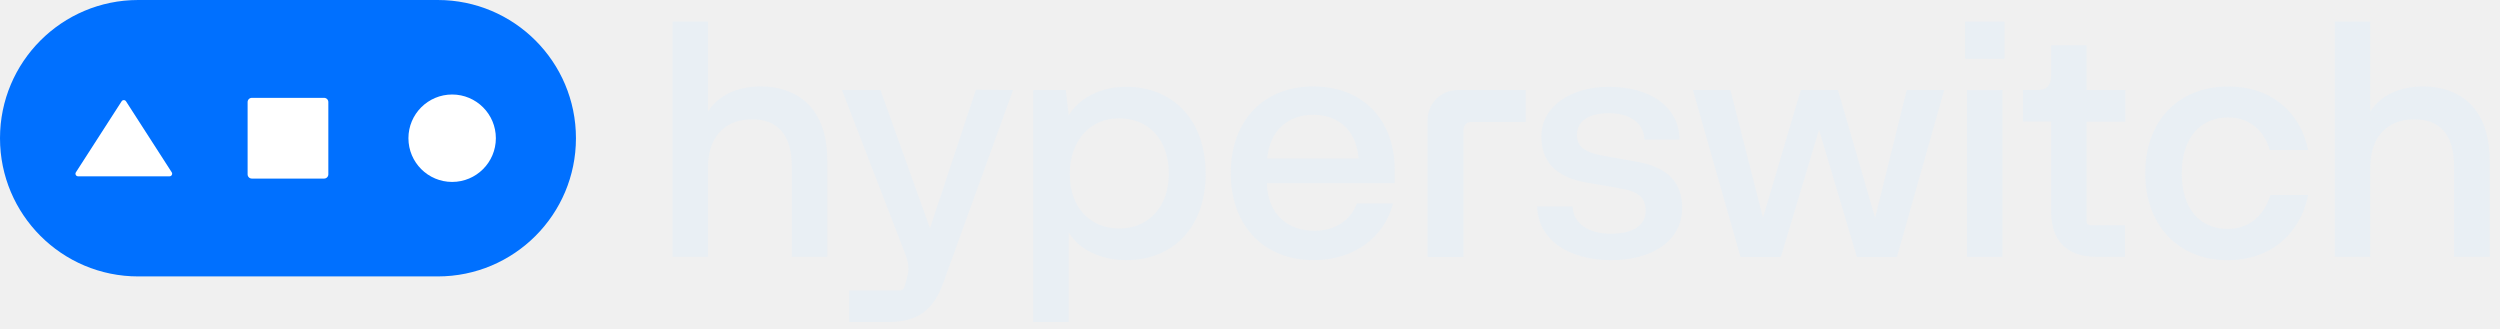
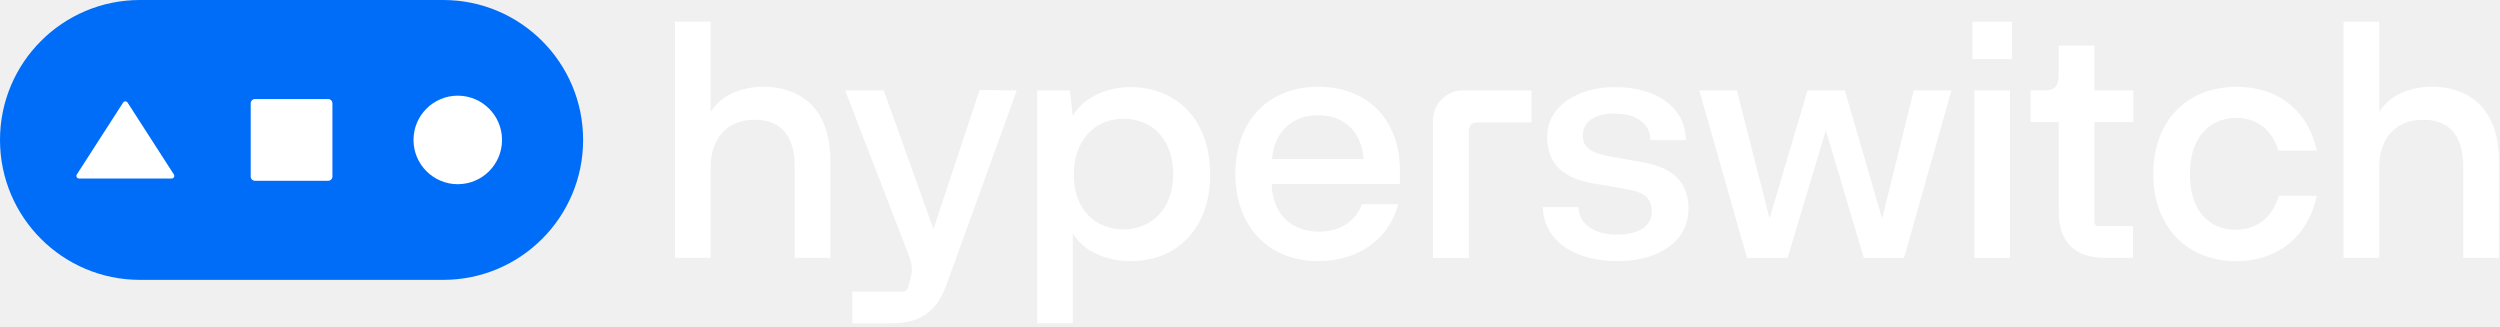
- <svg xmlns="http://www.w3.org/2000/svg" width="221" height="29" viewBox="0 0 221 29" fill="none">
-   <g clip-path="url(#clip0_7_866)">
-     <path d="M106.582 15.361C106.582 20.144 103.644 22.995 99.58 22.995C97.332 22.995 95.375 22.073 94.481 20.547V28.468H91.339V7.96H94.219L94.478 10.207C95.372 8.681 97.272 7.672 99.577 7.672C103.495 7.672 106.579 10.409 106.579 15.364L106.582 15.361ZM103.325 15.361C103.325 12.337 101.54 10.463 98.945 10.463C96.467 10.434 94.567 12.334 94.567 15.39C94.567 18.445 96.47 20.201 98.945 20.201C101.42 20.201 103.325 18.388 103.325 15.361Z" fill="#E9EFF4" />
-     <path d="M123.291 16.197H111.997C112.055 18.963 113.869 20.403 116.174 20.403C117.901 20.403 119.344 19.595 119.948 17.982H123.147C122.368 20.977 119.718 22.995 116.116 22.995C111.707 22.995 108.798 19.943 108.798 15.303C108.798 10.664 111.707 7.64 116.088 7.64C120.468 7.64 123.291 10.578 123.291 15.016V16.197ZM112.026 14.007H120.092C119.919 11.443 118.22 10.147 116.088 10.147C113.955 10.147 112.256 11.443 112.026 14.007Z" fill="#E9EFF4" />
-     <path d="M128.853 7.959C127.387 7.959 126.2 9.146 126.2 10.612V22.71H129.37V14.846V11.446C129.37 11.081 129.666 10.782 130.034 10.782H134.875V7.959H128.856H128.853Z" fill="#E9EFF4" />
-     <path d="M86.272 7.93L82.21 20.175L77.83 7.959H74.429L80.046 22.509C80.218 22.969 80.305 23.346 80.305 23.719C80.305 23.923 80.284 24.11 80.25 24.282L80.241 24.314C80.221 24.406 80.198 24.492 80.169 24.576L79.957 25.355C79.905 25.547 79.73 25.68 79.531 25.68H75.062V28.473H78.318C80.509 28.473 82.322 27.956 83.36 25.073L89.554 7.959L86.269 7.93H86.272Z" fill="#E9EFF4" />
-     <path d="M59.448 22.708H62.587V14.757C62.587 12.28 63.941 10.552 66.447 10.552C68.637 10.523 69.991 11.82 69.991 14.671V22.708H73.133V14.179C73.133 9.138 70.052 7.64 67.255 7.64C65.122 7.64 63.452 8.477 62.587 9.859V1.909H59.448V22.708Z" fill="#E9EFF4" />
-     <path d="M139.022 18.244C139.051 19.77 140.462 20.664 142.394 20.664C144.326 20.664 145.475 19.943 145.475 18.646C145.475 17.523 144.9 16.919 143.228 16.657L140.261 16.14C137.381 15.651 136.257 14.151 136.257 12.05C136.257 9.4 138.879 7.672 142.221 7.672C145.823 7.672 148.445 9.4 148.473 12.34H145.363C145.334 10.843 144.038 10.006 142.224 10.006C140.411 10.006 139.402 10.728 139.402 11.938C139.402 13.004 140.152 13.493 141.793 13.78L144.702 14.298C147.438 14.786 148.706 16.14 148.706 18.359C148.706 21.412 145.883 22.998 142.454 22.998C138.565 22.998 135.944 21.127 135.886 18.244H139.028H139.022Z" fill="#E9EFF4" />
-     <path d="M155.846 19.252L159.189 7.959H162.474L165.76 19.252L168.554 7.959H171.868L167.691 22.71H164.147L160.804 11.474L157.433 22.71H153.86L149.655 7.959H152.969L155.849 19.252H155.846Z" fill="#E9EFF4" />
-     <path d="M173.71 1.909H177.197V5.194H173.71V1.909ZM173.883 7.959H177.022V22.711H173.883V7.959Z" fill="#E9EFF4" />
-     <path d="M196.987 10.379C194.538 10.379 192.868 12.164 192.868 15.306C192.868 18.62 194.596 20.232 196.901 20.232C198.743 20.232 200.1 19.195 200.704 17.237H204.047C203.296 20.81 200.589 23 196.958 23C192.581 23 189.64 19.948 189.64 15.309C189.64 10.669 192.578 7.646 196.987 7.646C200.589 7.646 203.268 9.692 204.047 13.262H200.646C200.129 11.42 198.715 10.382 196.987 10.382V10.379Z" fill="#E9EFF4" />
-     <path d="M184.785 19.913C184.601 19.913 184.455 19.764 184.455 19.583V10.753H187.884V7.959H184.455V4.01H181.316V6.573C181.316 7.496 181.029 7.956 180.106 7.956H178.838V10.75H181.316V18.701C181.316 21.264 182.727 22.704 185.291 22.704H187.855V19.911H184.788L184.785 19.913Z" fill="#E9EFF4" />
-     <path d="M214.205 7.64C212.072 7.64 210.402 8.477 209.537 9.859V1.909H206.398V22.708H209.537V14.757C209.537 12.28 210.89 10.552 213.397 10.552C215.587 10.523 216.941 11.82 216.941 14.671V22.708H220.083V14.179C220.083 9.138 217.001 7.64 214.205 7.64Z" fill="#E9EFF4" />
-     <path d="M38.696 0H12.218C5.47 0 0 5.47 0 12.218C0 18.966 5.47 24.436 12.218 24.436H38.696C45.444 24.436 50.914 18.966 50.914 12.218C50.914 5.47 45.444 0 38.696 0Z" fill="#0070FF" />
-     <path d="M39.969 16.083C42.104 16.083 43.834 14.353 43.834 12.218C43.834 10.084 42.104 8.354 39.969 8.354C37.835 8.354 36.105 10.084 36.105 12.218C36.105 14.353 37.835 16.083 39.969 16.083Z" fill="white" />
-     <path d="M15.181 15.232L11.139 8.955C11.048 8.814 10.841 8.814 10.751 8.955L6.709 15.232C6.609 15.385 6.72 15.587 6.903 15.587H14.987C15.17 15.587 15.28 15.385 15.181 15.232Z" fill="white" />
-     <path d="M28.653 8.65H22.261C22.055 8.65 21.889 8.816 21.889 9.021V15.414C21.889 15.619 22.055 15.786 22.261 15.786H28.653C28.858 15.786 29.025 15.619 29.025 15.414V9.021C29.025 8.816 28.858 8.65 28.653 8.65Z" fill="white" />
+ <svg xmlns="http://www.w3.org/2000/svg" width="766" height="100" viewBox="0 0 766 100" fill="none">
+   <g clip-path="url(#clip0_1969_1952)">
+     <path d="M370.801 53.44C370.801 70.08 360.581 80 346.441 80C338.621 80 331.811 76.79 328.701 71.48V99.04H317.771V27.69H327.791L328.691 35.51C331.801 30.2 338.411 26.69 346.431 26.69C360.061 26.69 370.791 36.21 370.791 53.45L370.801 53.44ZM359.471 53.44C359.471 42.92 353.261 36.4 344.231 36.4C335.611 36.3 329.001 42.91 329.001 53.54C329.001 64.17 335.621 70.28 344.231 70.28C352.841 70.28 359.471 63.97 359.471 53.44Z" fill="white" />
+     <path d="M428.931 56.35H389.641C389.841 65.97 396.151 70.98 404.171 70.98C410.181 70.98 415.201 68.17 417.301 62.56H428.431C425.721 72.98 416.501 80 403.971 80C388.631 80 378.511 69.38 378.511 53.24C378.511 37.1 388.631 26.58 403.871 26.58C419.111 26.58 428.931 36.8 428.931 52.24V56.35ZM389.741 48.73H417.801C417.201 39.81 411.291 35.3 403.871 35.3C396.451 35.3 390.541 39.81 389.741 48.73Z" fill="white" />
+     <path d="M448.281 27.69C443.181 27.69 439.051 31.82 439.051 36.92V79.01H450.081V51.65V39.82C450.081 38.55 451.111 37.51 452.391 37.51H469.231V27.69H448.291H448.281Z" fill="white" />
+     <path d="M300.14 27.59L286.01 70.19L270.77 27.69H258.94L278.48 78.31C279.08 79.91 279.38 81.22 279.38 82.52C279.38 83.23 279.31 83.88 279.19 84.48L279.16 84.59C279.09 84.91 279.01 85.21 278.91 85.5L278.17 88.21C277.99 88.88 277.38 89.34 276.69 89.34H261.14V99.06H272.47C280.09 99.06 286.4 97.26 290.01 87.23L311.56 27.69L300.13 27.59H300.14Z" fill="white" />
+     <path d="M206.82 79H217.74V51.34C217.74 42.72 222.45 36.71 231.17 36.71C238.79 36.61 243.5 41.12 243.5 51.04V79H254.43V49.33C254.43 31.79 243.71 26.58 233.98 26.58C226.56 26.58 220.75 29.49 217.74 34.3V6.64H206.82V79Z" fill="white" />
+     <path d="M483.66 63.47C483.76 68.78 488.67 71.89 495.39 71.89C502.11 71.89 506.11 69.38 506.11 64.87C506.11 60.96 504.11 58.86 498.29 57.95L487.97 56.15C477.95 54.45 474.04 49.23 474.04 41.92C474.04 32.7 483.16 26.69 494.79 26.69C507.32 26.69 516.44 32.7 516.54 42.93H505.72C505.62 37.72 501.11 34.81 494.8 34.81C488.49 34.81 484.98 37.32 484.98 41.53C484.98 45.24 487.59 46.94 493.3 47.94L503.42 49.74C512.94 51.44 517.35 56.15 517.35 63.87C517.35 74.49 507.53 80.01 495.6 80.01C482.07 80.01 472.95 73.5 472.75 63.47H483.68H483.66Z" fill="white" />
+     <path d="M542.19 66.98L553.82 27.69H565.25L576.68 66.98L586.4 27.69H597.93L583.4 79.01H571.07L559.44 39.92L547.71 79.01H535.28L520.65 27.69H532.18L542.2 66.98H542.19Z" fill="white" />
+     <path d="M604.34 6.64H616.47V18.07H604.34V6.64ZM604.94 27.69H615.86V79.01H604.94V27.69Z" fill="white" />
+     <path d="M685.32 36.11C676.8 36.11 670.99 42.32 670.99 53.25C670.99 64.78 677 70.39 685.02 70.39C691.43 70.39 696.15 66.78 698.25 59.97H709.88C707.27 72.4 697.85 80.02 685.22 80.02C669.99 80.02 659.76 69.4 659.76 53.26C659.76 37.12 669.98 26.6 685.32 26.6C697.85 26.6 707.17 33.72 709.88 46.14H698.05C696.25 39.73 691.33 36.12 685.32 36.12V36.11Z" fill="white" />
+     <path d="M642.87 69.28C642.23 69.28 641.72 68.76 641.72 68.13V37.41H653.65V27.69H641.72V13.95H630.8V22.87C630.8 26.08 629.8 27.68 626.59 27.68H622.18V37.4H630.8V65.06C630.8 73.98 635.71 78.99 644.63 78.99H653.55V69.27H642.88L642.87 69.28Z" fill="white" />
+     <path d="M745.22 26.58C737.8 26.58 731.99 29.49 728.98 34.3V6.64H718.06V79H728.98V51.34C728.98 42.72 733.69 36.71 742.41 36.71C750.03 36.61 754.74 41.12 754.74 51.04V79H765.67V49.33C765.67 31.79 754.95 26.58 745.22 26.58Z" fill="white" />
+     <g clip-path="url(#clip1_1969_1952)">
+       <path d="M135.792 0H42.875C19.196 0 0 19.196 0 42.875C0 66.554 19.196 85.75 42.875 85.75H135.792C159.471 85.75 178.667 66.554 178.667 42.875C178.667 19.196 159.471 0 135.792 0Z" fill="#006DF9" />
+       <path d="M140.261 56.437C147.751 56.437 153.822 50.365 153.822 42.875C153.822 35.385 147.751 29.314 140.261 29.314C132.771 29.314 126.699 35.385 126.699 42.875C126.699 50.365 132.771 56.437 140.261 56.437Z" fill="white" />
+       <path d="M53.272 53.451L39.088 31.425C38.768 30.93 38.045 30.93 37.725 31.425L23.541 53.451C23.192 53.989 23.58 54.699 24.222 54.699H52.591C53.233 54.699 53.621 53.989 53.272 53.451Z" fill="white" />
+       <path d="M100.55 30.353H78.117C77.397 30.353 76.814 30.937 76.814 31.657V54.09C76.814 54.81 77.397 55.394 78.117 55.394H100.55C101.27 55.394 101.854 54.81 101.854 54.09V31.657C101.854 30.937 101.27 30.353 100.55 30.353Z" fill="white" />
+     </g>
  </g>
  <defs>
-     <clipPath id="clip0_7_866">
-       <rect width="220.08" height="28.471" fill="white" />
+     <clipPath id="clip0_1969_1952">
+       <rect width="765.66" height="99.05" fill="white" />
+     </clipPath>
+     <clipPath id="clip1_1969_1952">
+       <rect width="178.667" height="85.75" fill="white" />
    </clipPath>
  </defs>
</svg>
